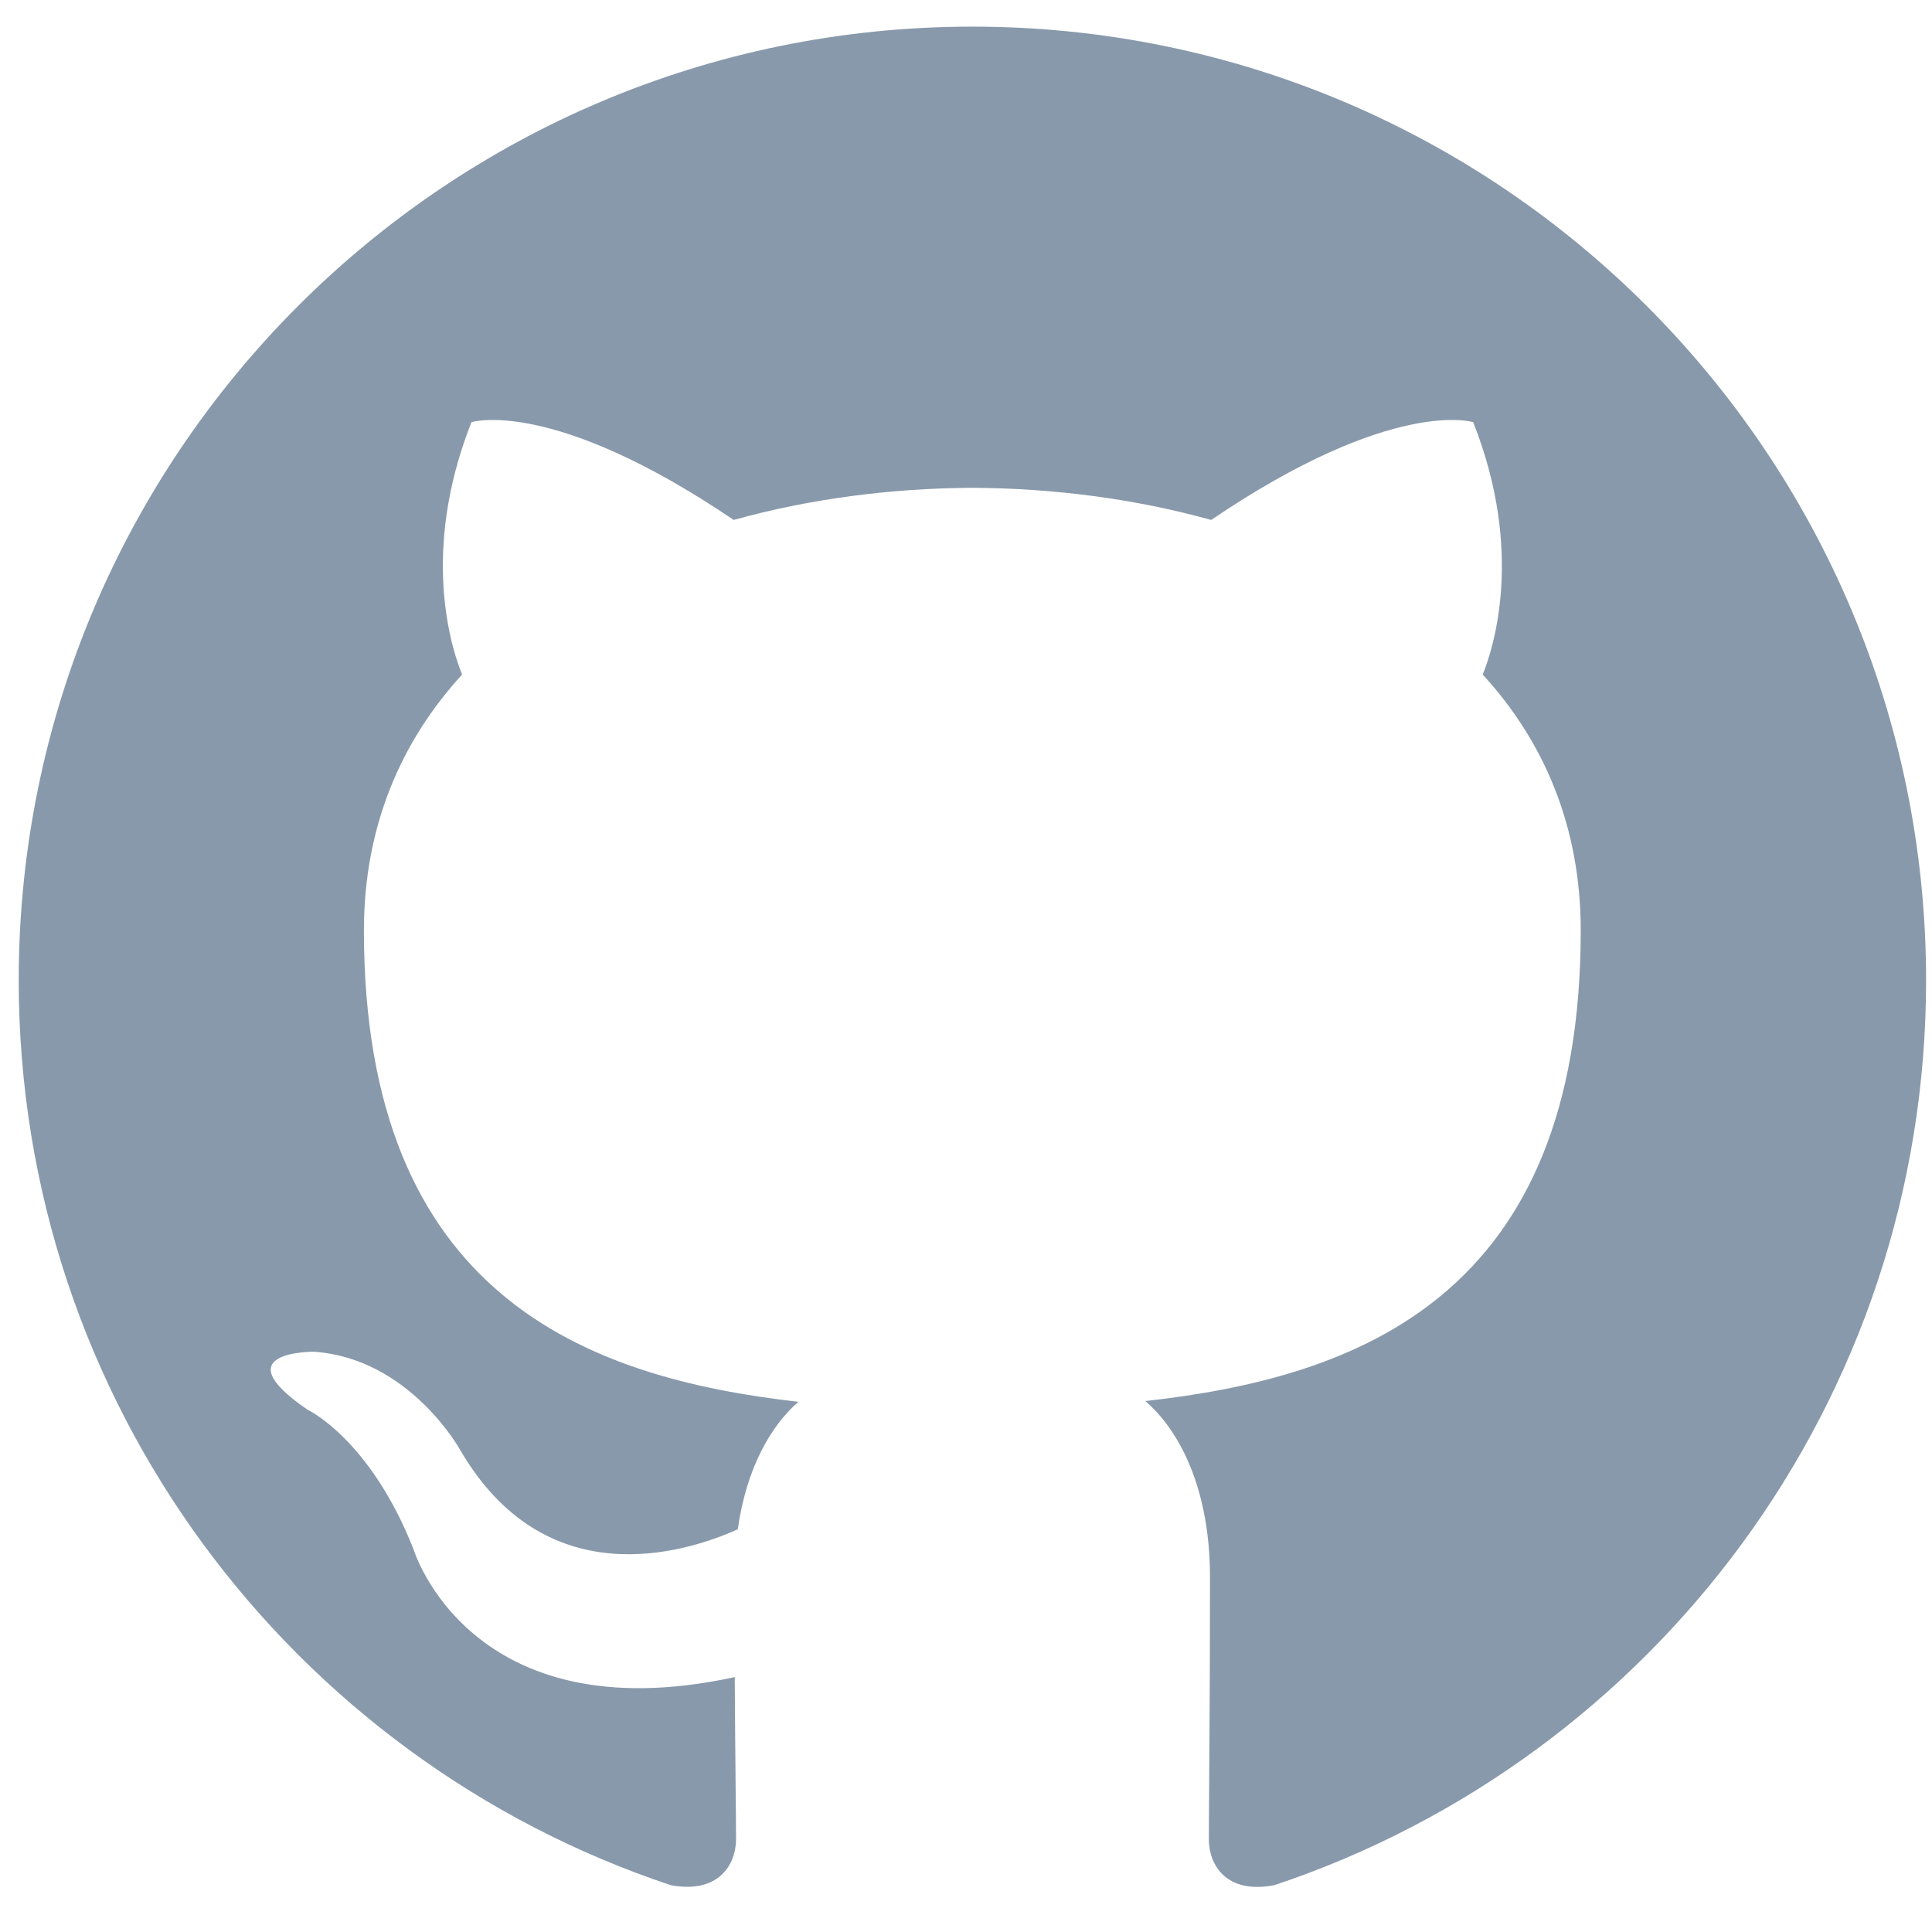
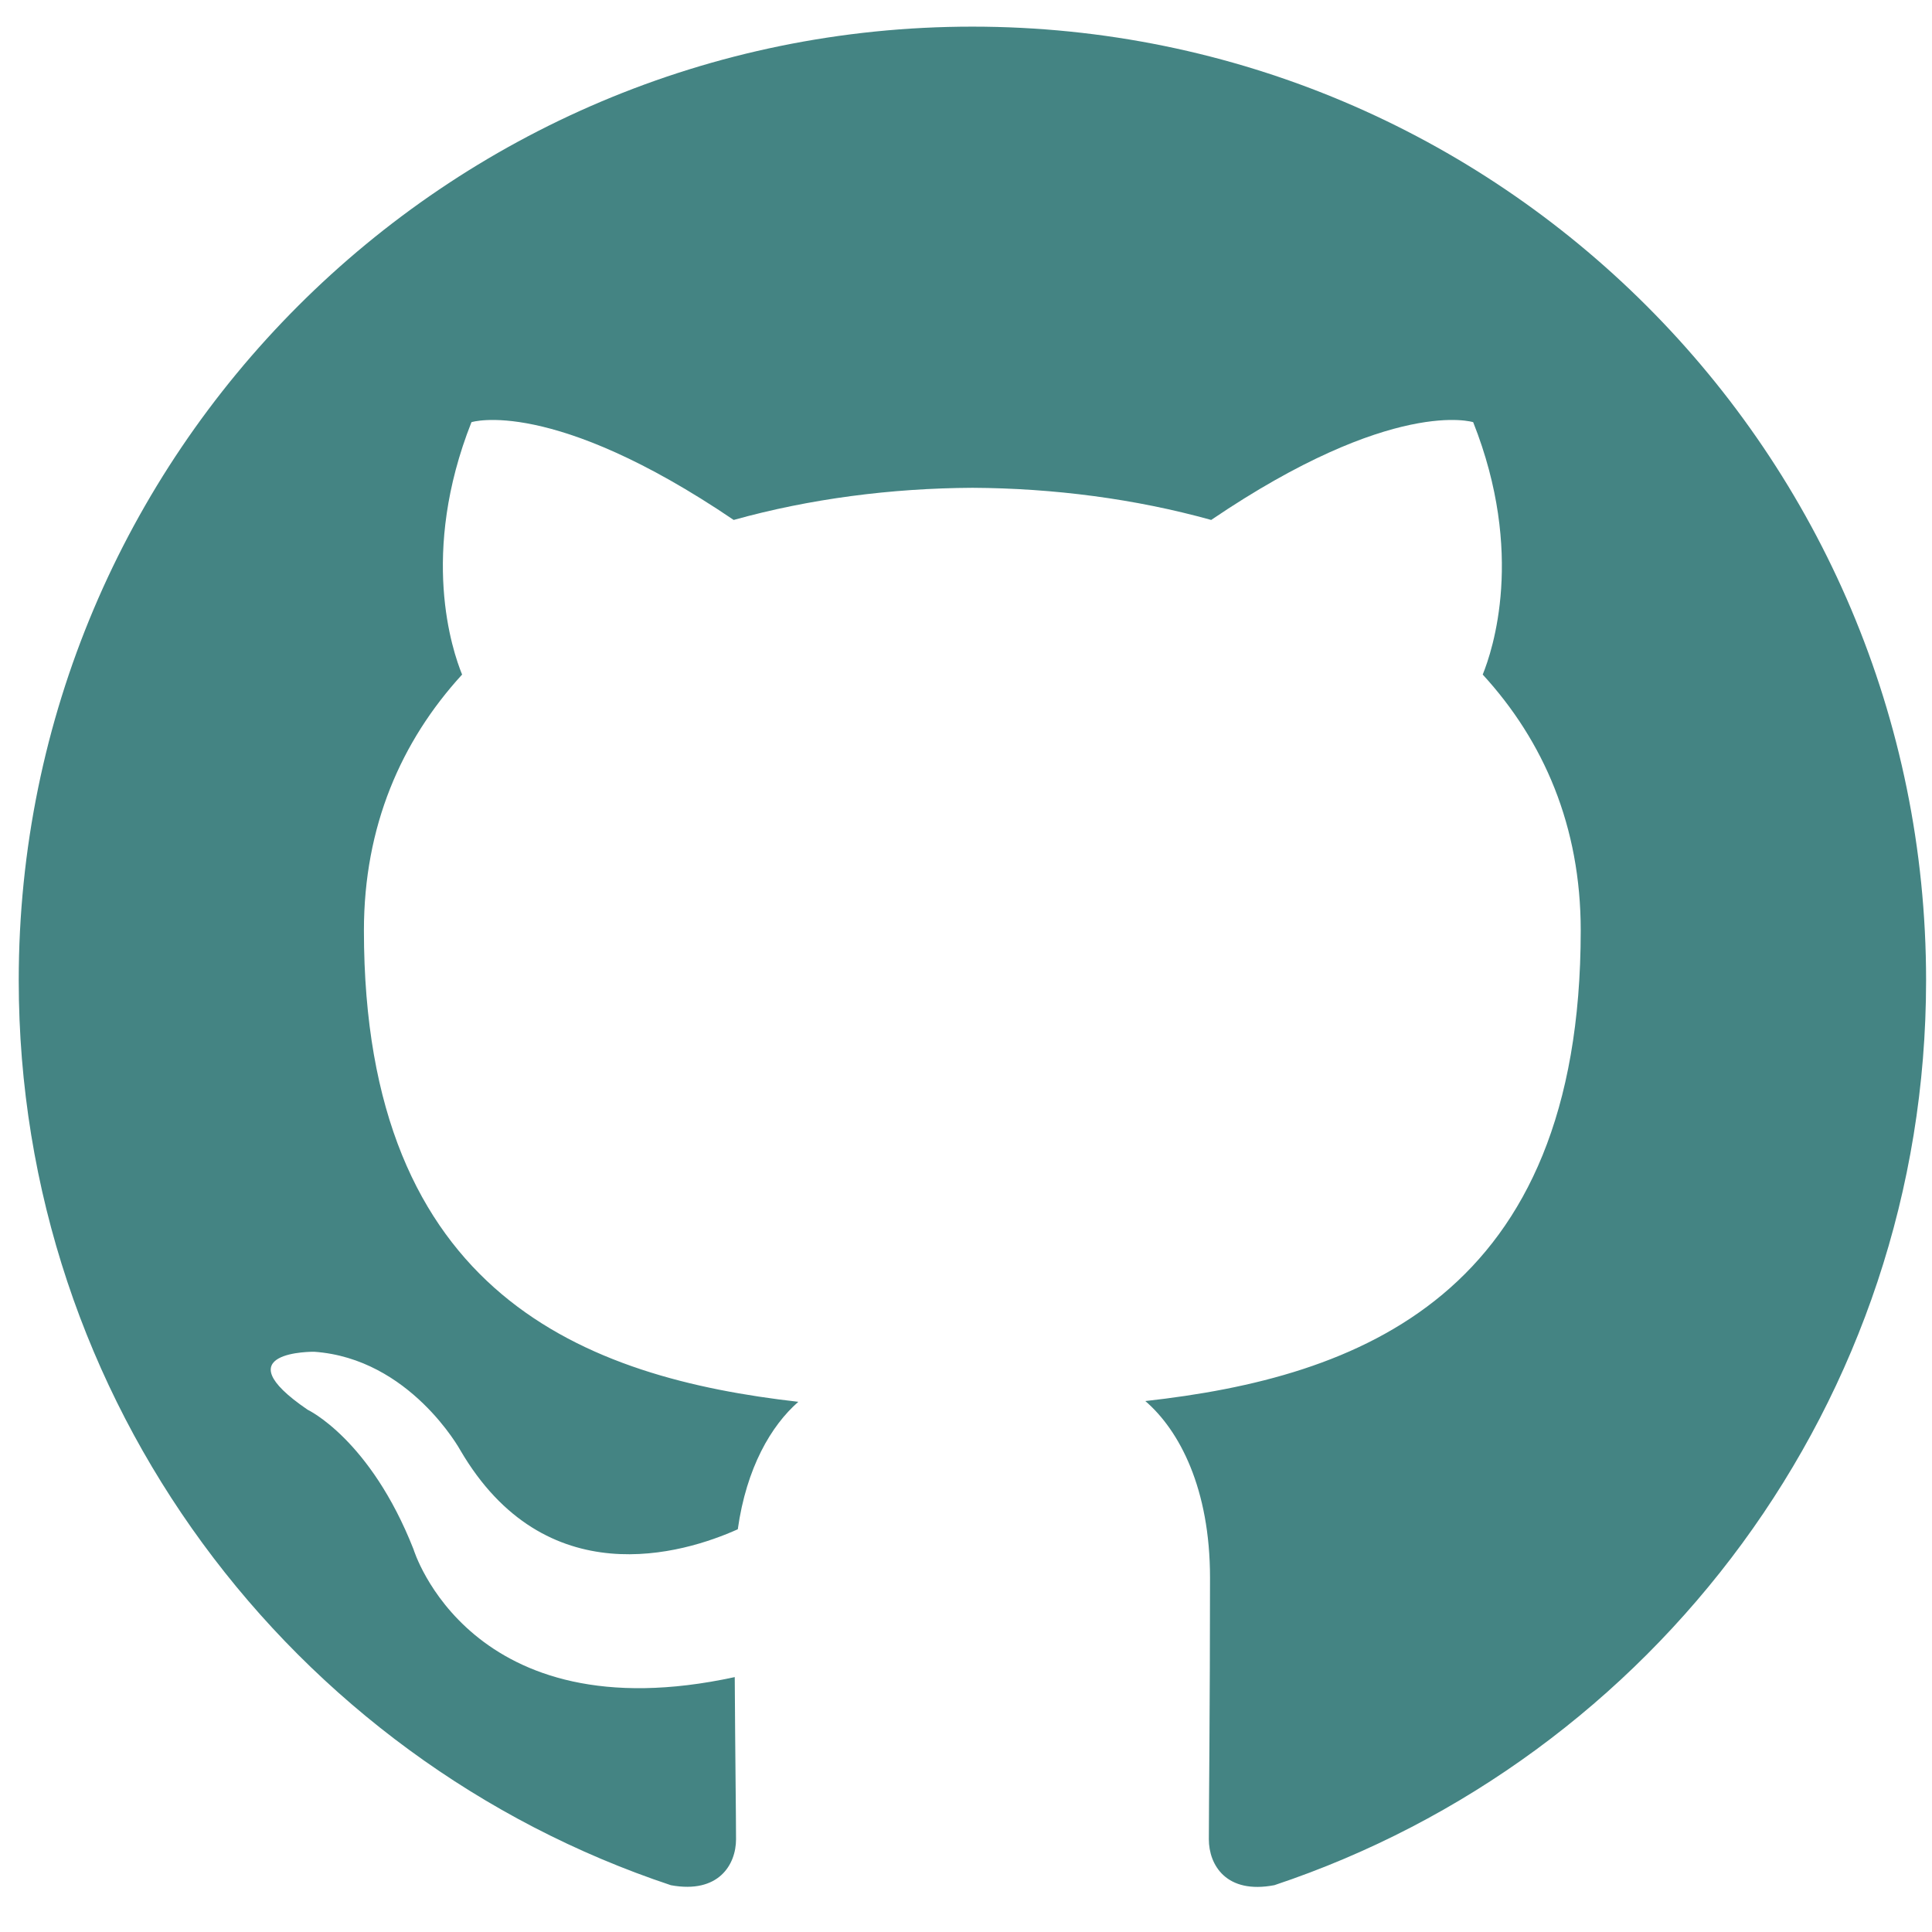
<svg xmlns="http://www.w3.org/2000/svg" width="33px" height="33px" viewBox="0 0 33 33" version="1.1">
  <g id="Page-1" stroke="none" stroke-width="1" fill="none" fill-rule="evenodd">
-     <g id="GitHub-Mark" transform="translate(-136, -55)" fill="#8899AB">
+     <g id="GitHub-Mark" transform="translate(-136, -55)" fill="#448483">
      <path d="M152.608,55.455 C143.614,55.455 136.32,62.748 136.32,71.745 C136.32,78.942 140.987,85.047 147.46,87.201 C148.275,87.351 148.572,86.848 148.572,86.416 C148.572,86.03 148.558,85.005 148.55,83.646 C144.019,84.63 143.063,81.462 143.063,81.462 C142.322,79.58 141.254,79.079 141.254,79.079 C139.775,78.069 141.366,78.089 141.366,78.089 C143.001,78.204 143.861,79.768 143.861,79.768 C145.314,82.257 147.674,81.538 148.602,81.121 C148.75,80.069 149.171,79.351 149.636,78.944 C146.019,78.533 142.216,77.135 142.216,70.893 C142.216,69.115 142.851,67.66 143.893,66.522 C143.725,66.11 143.166,64.453 144.053,62.211 C144.053,62.211 145.42,61.773 148.532,63.881 C149.831,63.519 151.225,63.339 152.61,63.332 C153.994,63.339 155.387,63.519 156.688,63.881 C159.798,61.773 161.163,62.211 161.163,62.211 C162.052,64.453 161.493,66.11 161.326,66.522 C162.37,67.66 163,69.115 163,70.893 C163,77.151 159.191,78.528 155.563,78.931 C156.147,79.434 156.668,80.428 156.668,81.948 C156.668,84.125 156.648,85.882 156.648,86.416 C156.648,86.852 156.942,87.359 157.768,87.2 C164.236,85.041 168.899,78.94 168.899,71.745 C168.899,62.748 161.605,55.455 152.608,55.455" id="Fill-4" />
    </g>
  </g>
</svg>
